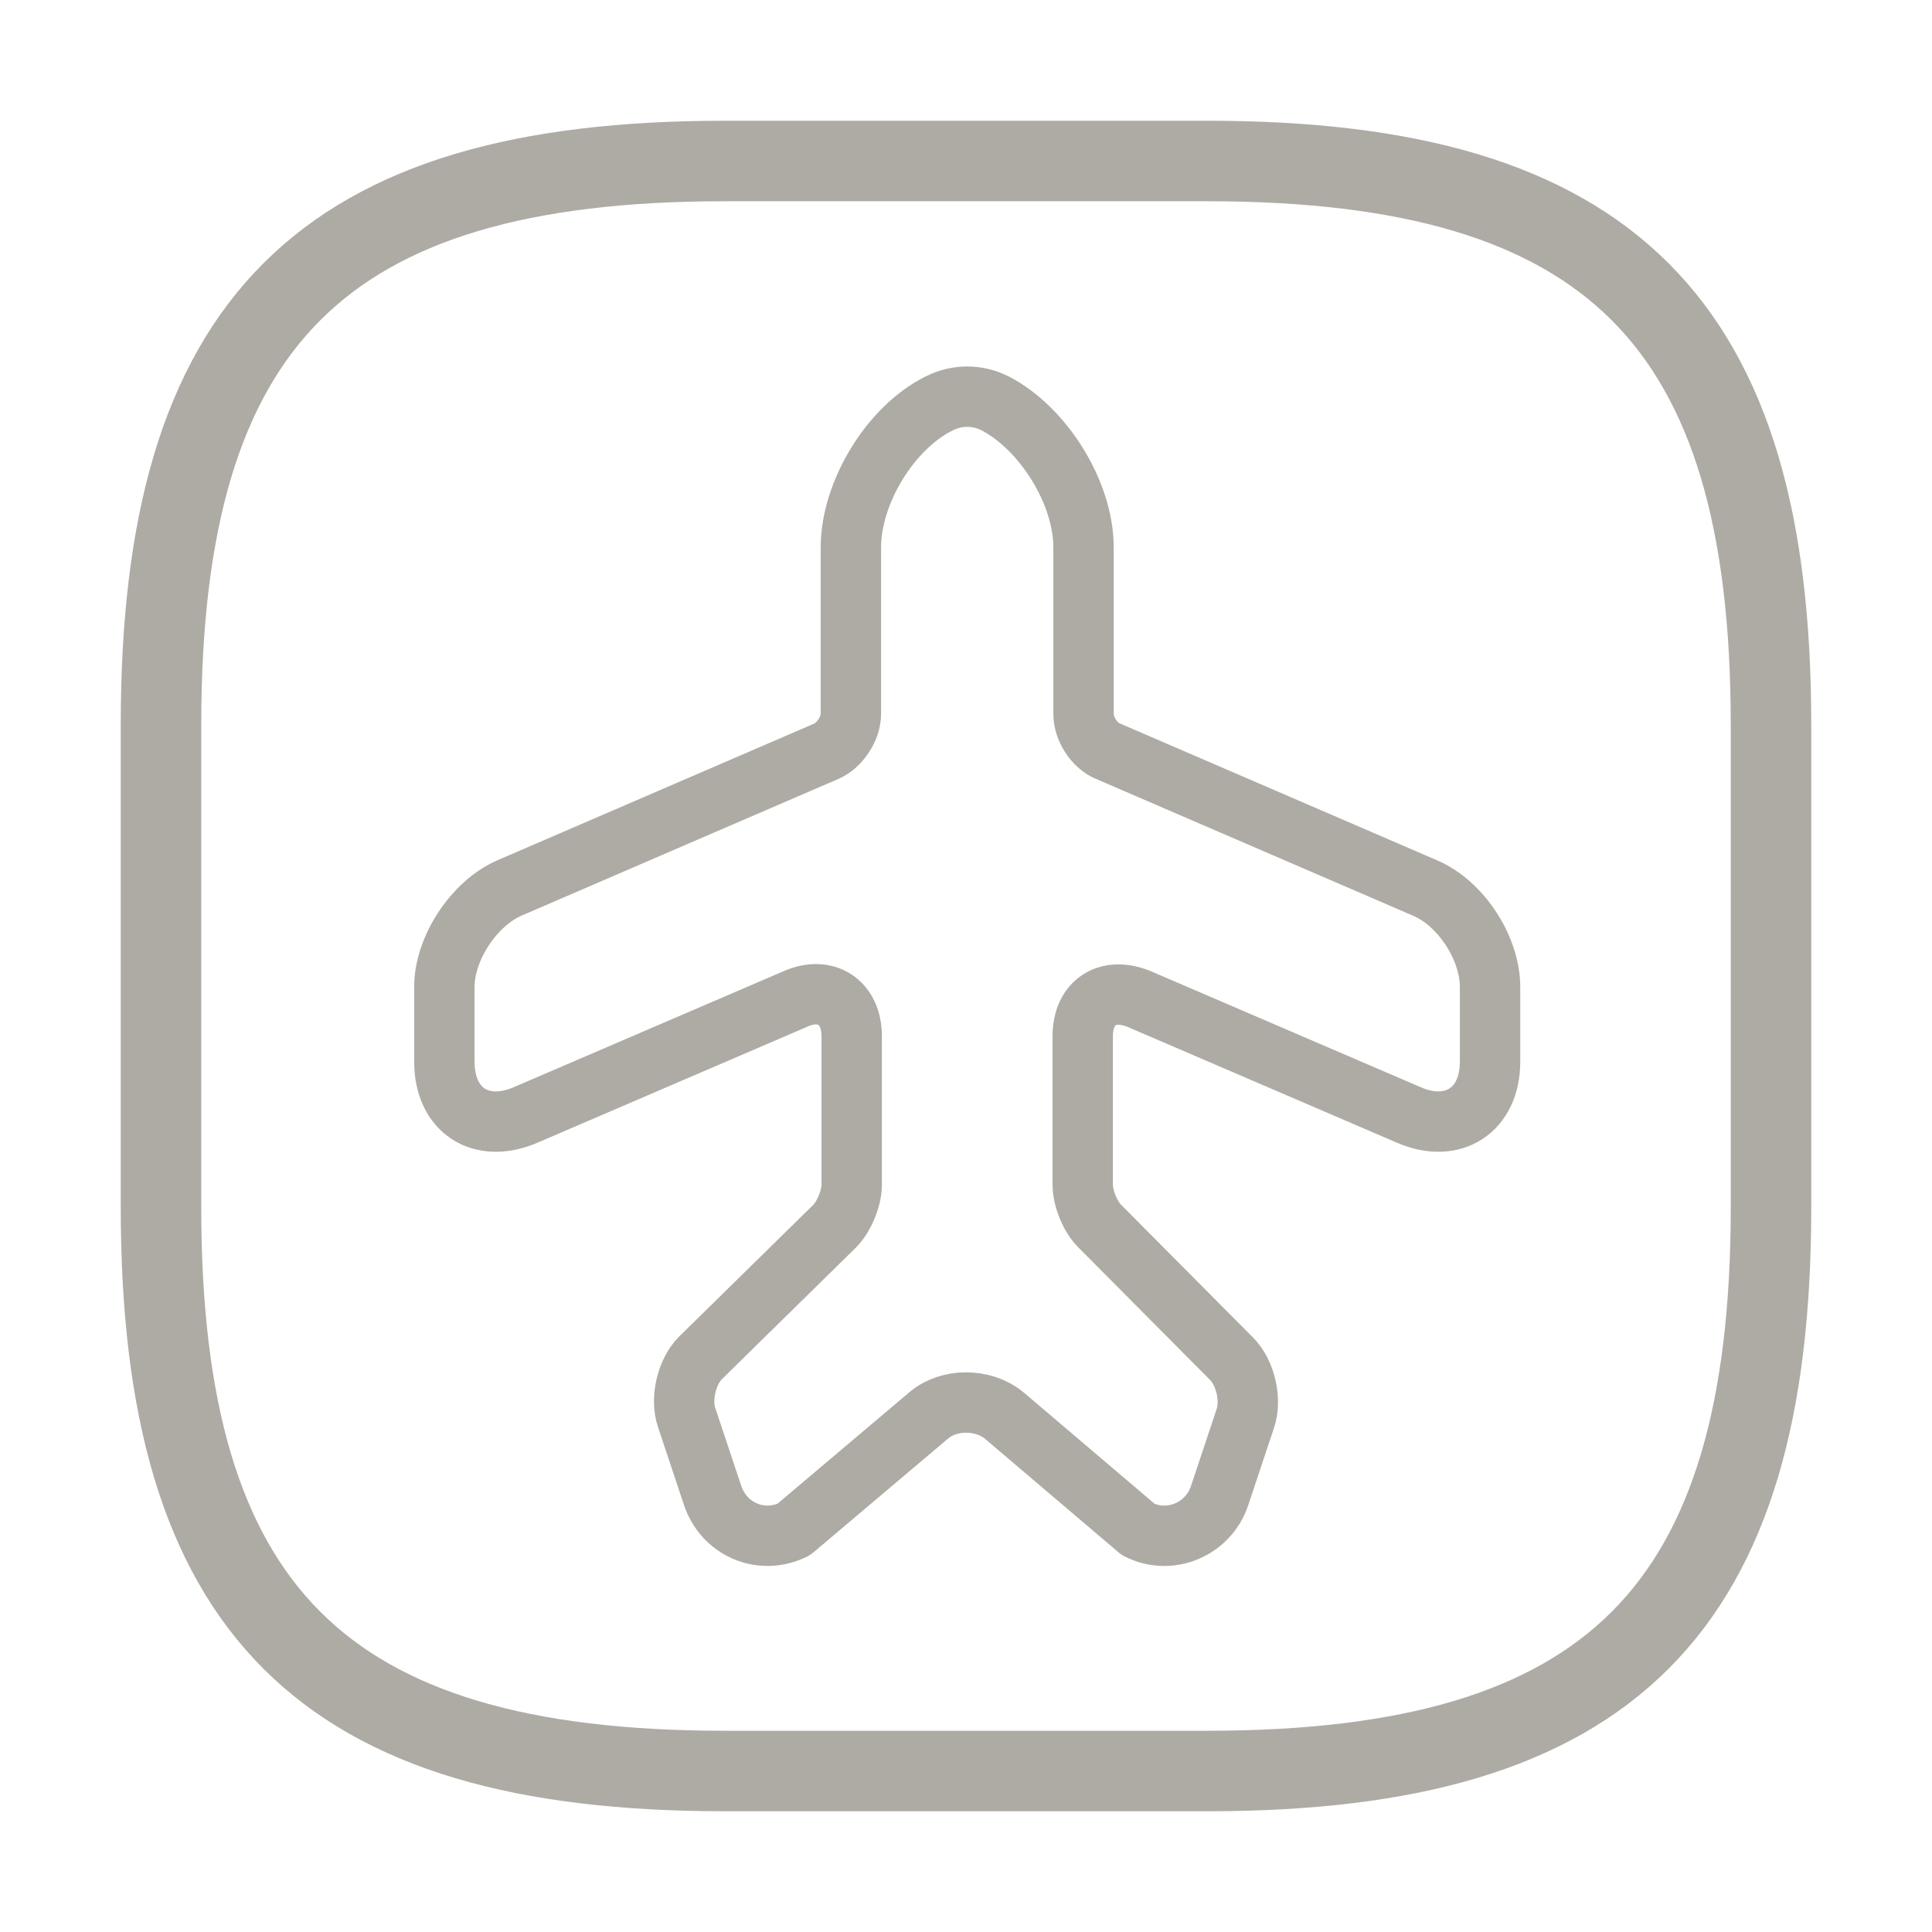
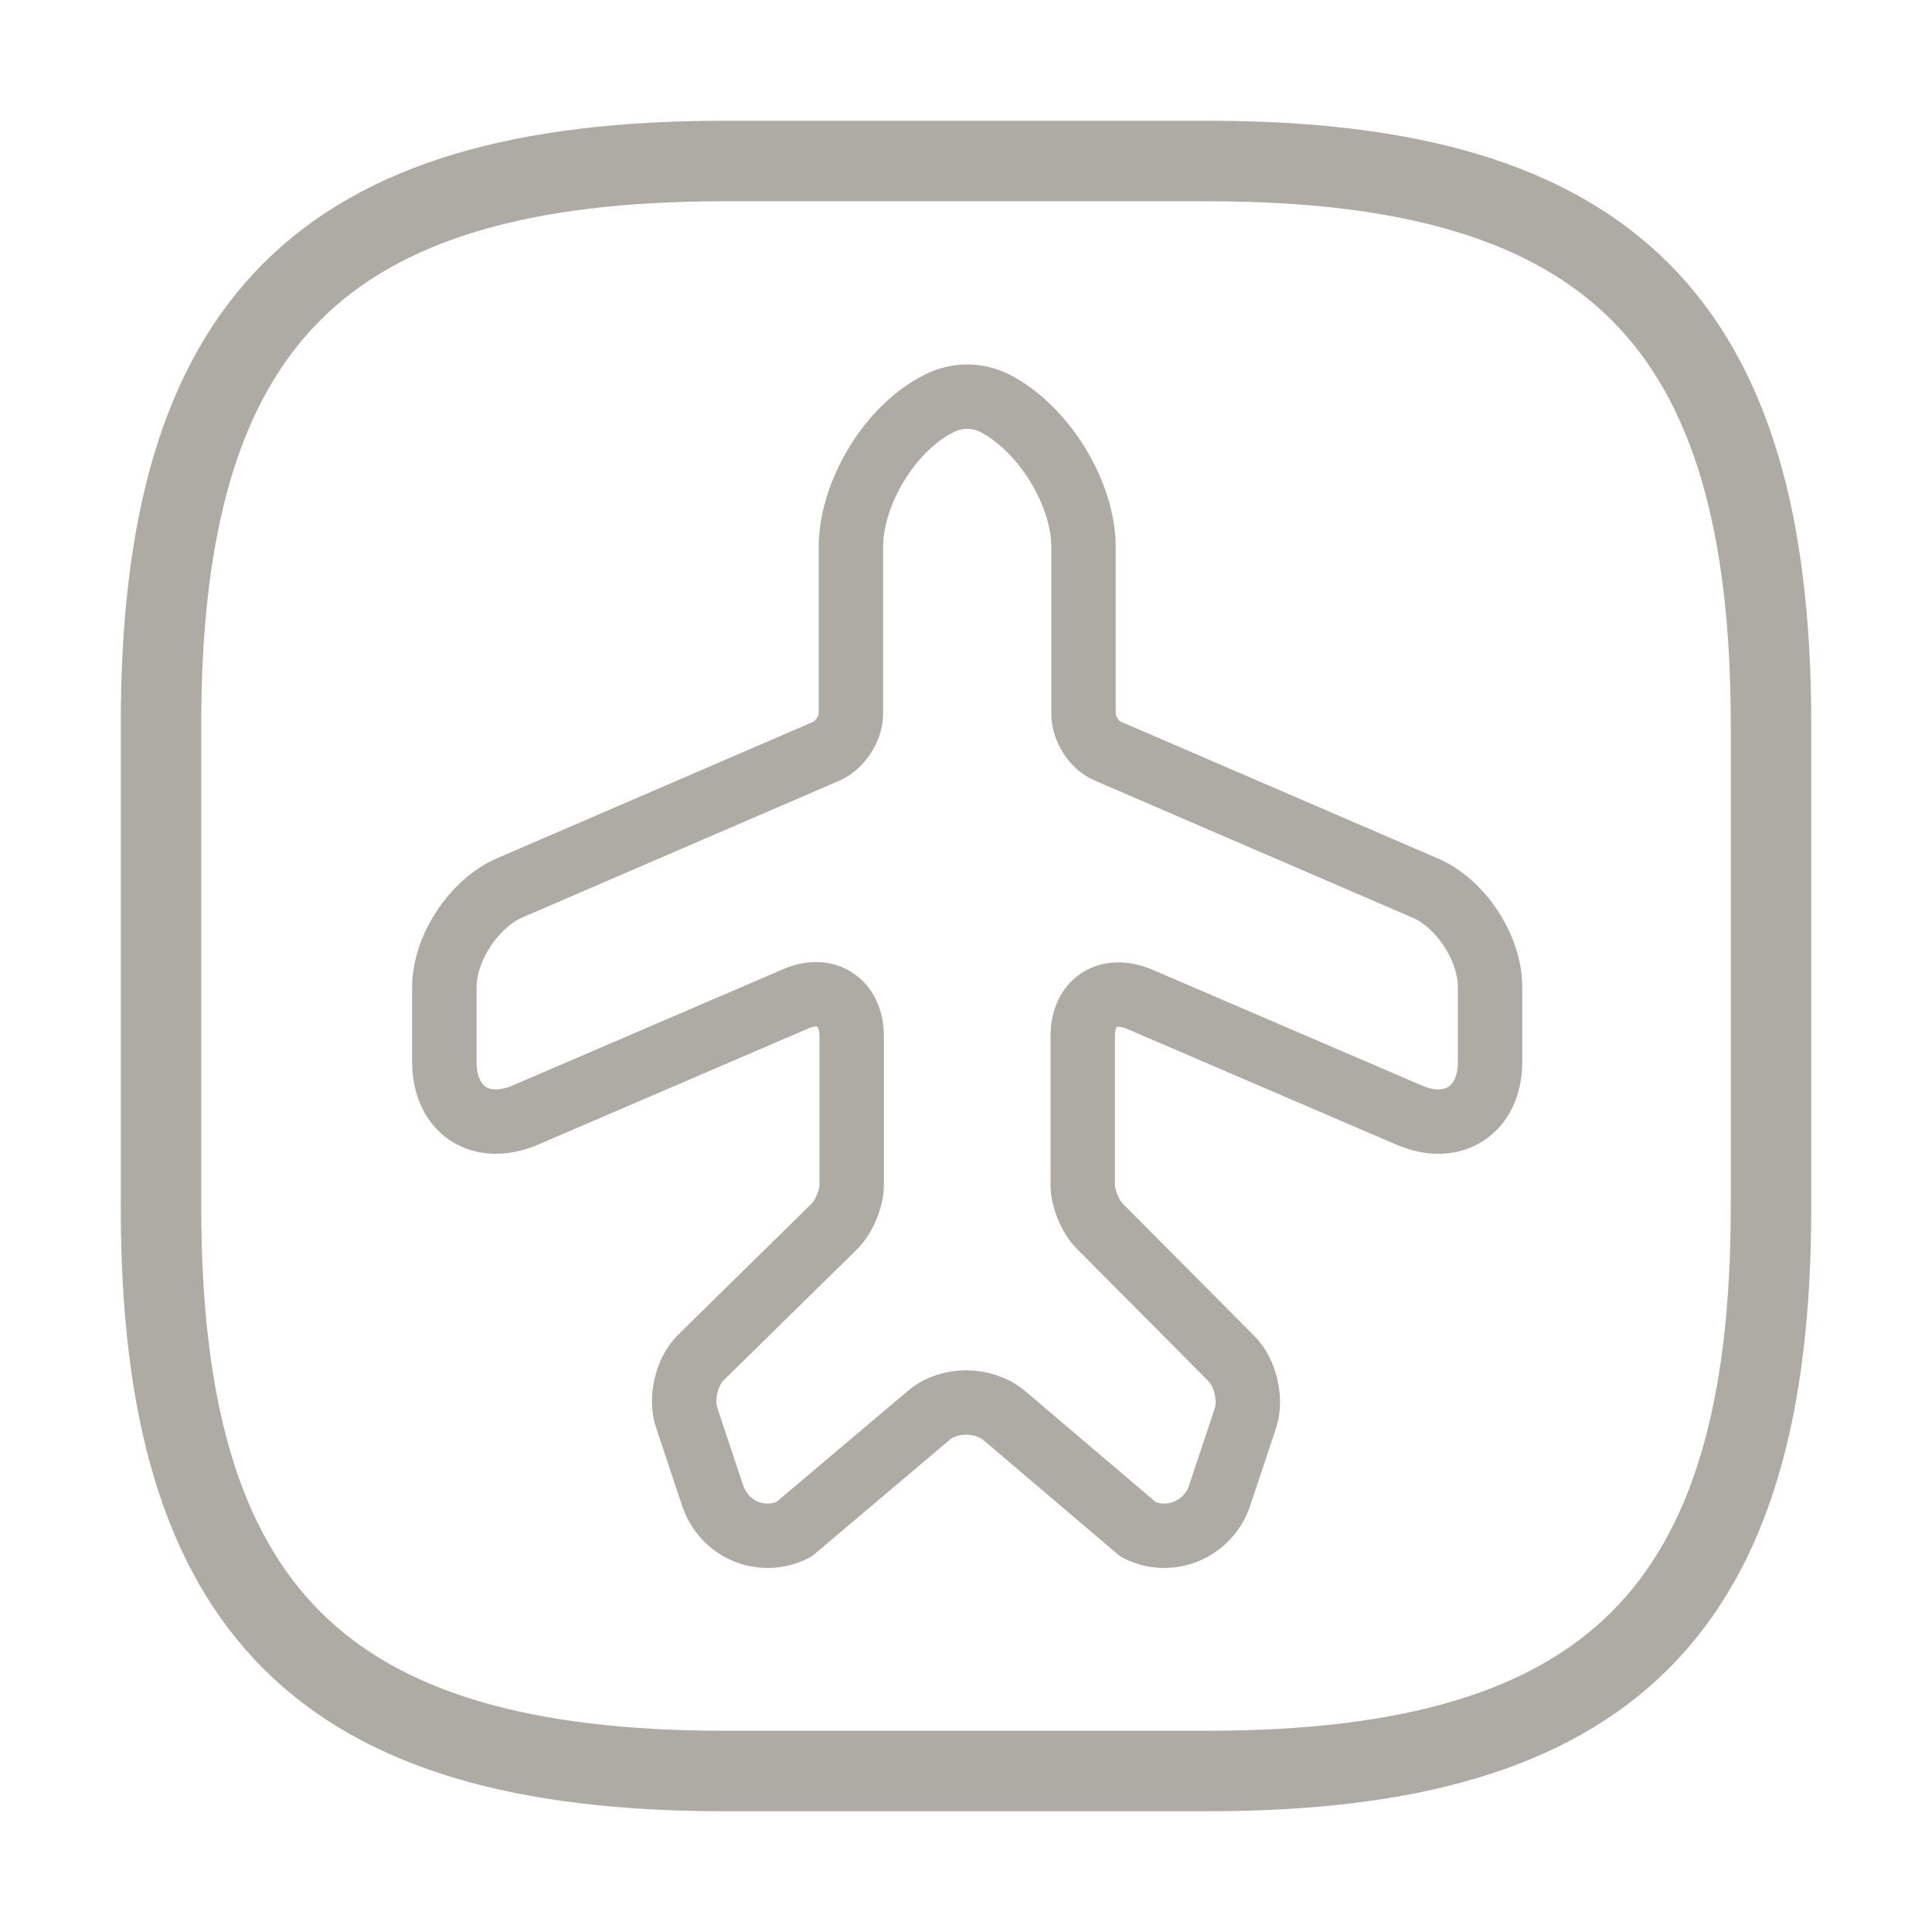
<svg xmlns="http://www.w3.org/2000/svg" width="24" height="24" viewBox="0 0 24 24" fill="none">
-   <path d="M9.86 19L11.54 17.58C11.79 17.37 12.21 17.37 12.47 17.58L14.14 19C14.53 19.2 15.01 19 15.15 18.58L15.47 17.62C15.55 17.39 15.47 17.05 15.3 16.88L13.66 15.23C13.54 15.11 13.45 14.88 13.45 14.72V12.87C13.45 12.45 13.76 12.25 14.15 12.41L17.5 13.85C18.05 14.09 18.51 13.79 18.51 13.19V12.26C18.51 11.78 18.15 11.22 17.7 11.03L13.76 9.33C13.59 9.26 13.46 9.05 13.46 8.87V6.8C13.46 6.12 12.96 5.32 12.36 5.01C12.14 4.9 11.89 4.9 11.67 5.01C11.06 5.31 10.57 6.12 10.57 6.8V8.87C10.57 9.05 10.43 9.26 10.27 9.33L6.33 11.03C5.89 11.22 5.52 11.78 5.52 12.26V13.19C5.52 13.79 5.97 14.09 6.53 13.85L9.88 12.41C10.26 12.24 10.58 12.45 10.58 12.87V14.72C10.58 14.89 10.48 15.12 10.37 15.23L8.7 16.87C8.53 17.04 8.45 17.38 8.53 17.61L8.85 18.57C8.99 19 9.46 19.2 9.86 19Z" stroke="#AEABA4" stroke-width="0.75" stroke-linecap="round" stroke-linejoin="round" />
+   <path d="M9.86 19L11.54 17.58C11.79 17.37 12.21 17.37 12.47 17.58L14.14 19C14.53 19.2 15.01 19 15.15 18.58L15.47 17.62C15.55 17.39 15.47 17.05 15.3 16.88L13.66 15.23C13.54 15.11 13.45 14.88 13.45 14.72V12.87C13.45 12.45 13.76 12.25 14.15 12.41L17.5 13.85C18.05 14.09 18.51 13.79 18.51 13.19V12.26C18.51 11.78 18.15 11.22 17.7 11.03L13.76 9.33C13.59 9.26 13.46 9.05 13.46 8.87V6.8C13.46 6.12 12.96 5.32 12.36 5.01C12.14 4.9 11.89 4.9 11.67 5.01C11.06 5.31 10.57 6.12 10.57 6.8V8.87C10.57 9.05 10.43 9.26 10.27 9.33L6.33 11.03C5.89 11.22 5.52 11.78 5.52 12.26V13.19C5.52 13.79 5.97 14.09 6.53 13.85L9.88 12.41C10.26 12.24 10.58 12.45 10.58 12.87V14.72C10.58 14.89 10.48 15.12 10.37 15.23L8.7 16.87C8.53 17.04 8.45 17.38 8.53 17.61L8.85 18.57C8.99 19 9.46 19.2 9.86 19Z" stroke="#AEABA4" stroke-width="0.8" stroke-linecap="round" stroke-linejoin="round" />
  <path d="M9 22H15C20 22 22 20 22 15V9C22 4 20 2 15 2H9C4 2 2 4 2 9V15C2 20 4 22 9 22Z" stroke="#AEABA4" stroke-linecap="round" stroke-linejoin="round" />
</svg>
